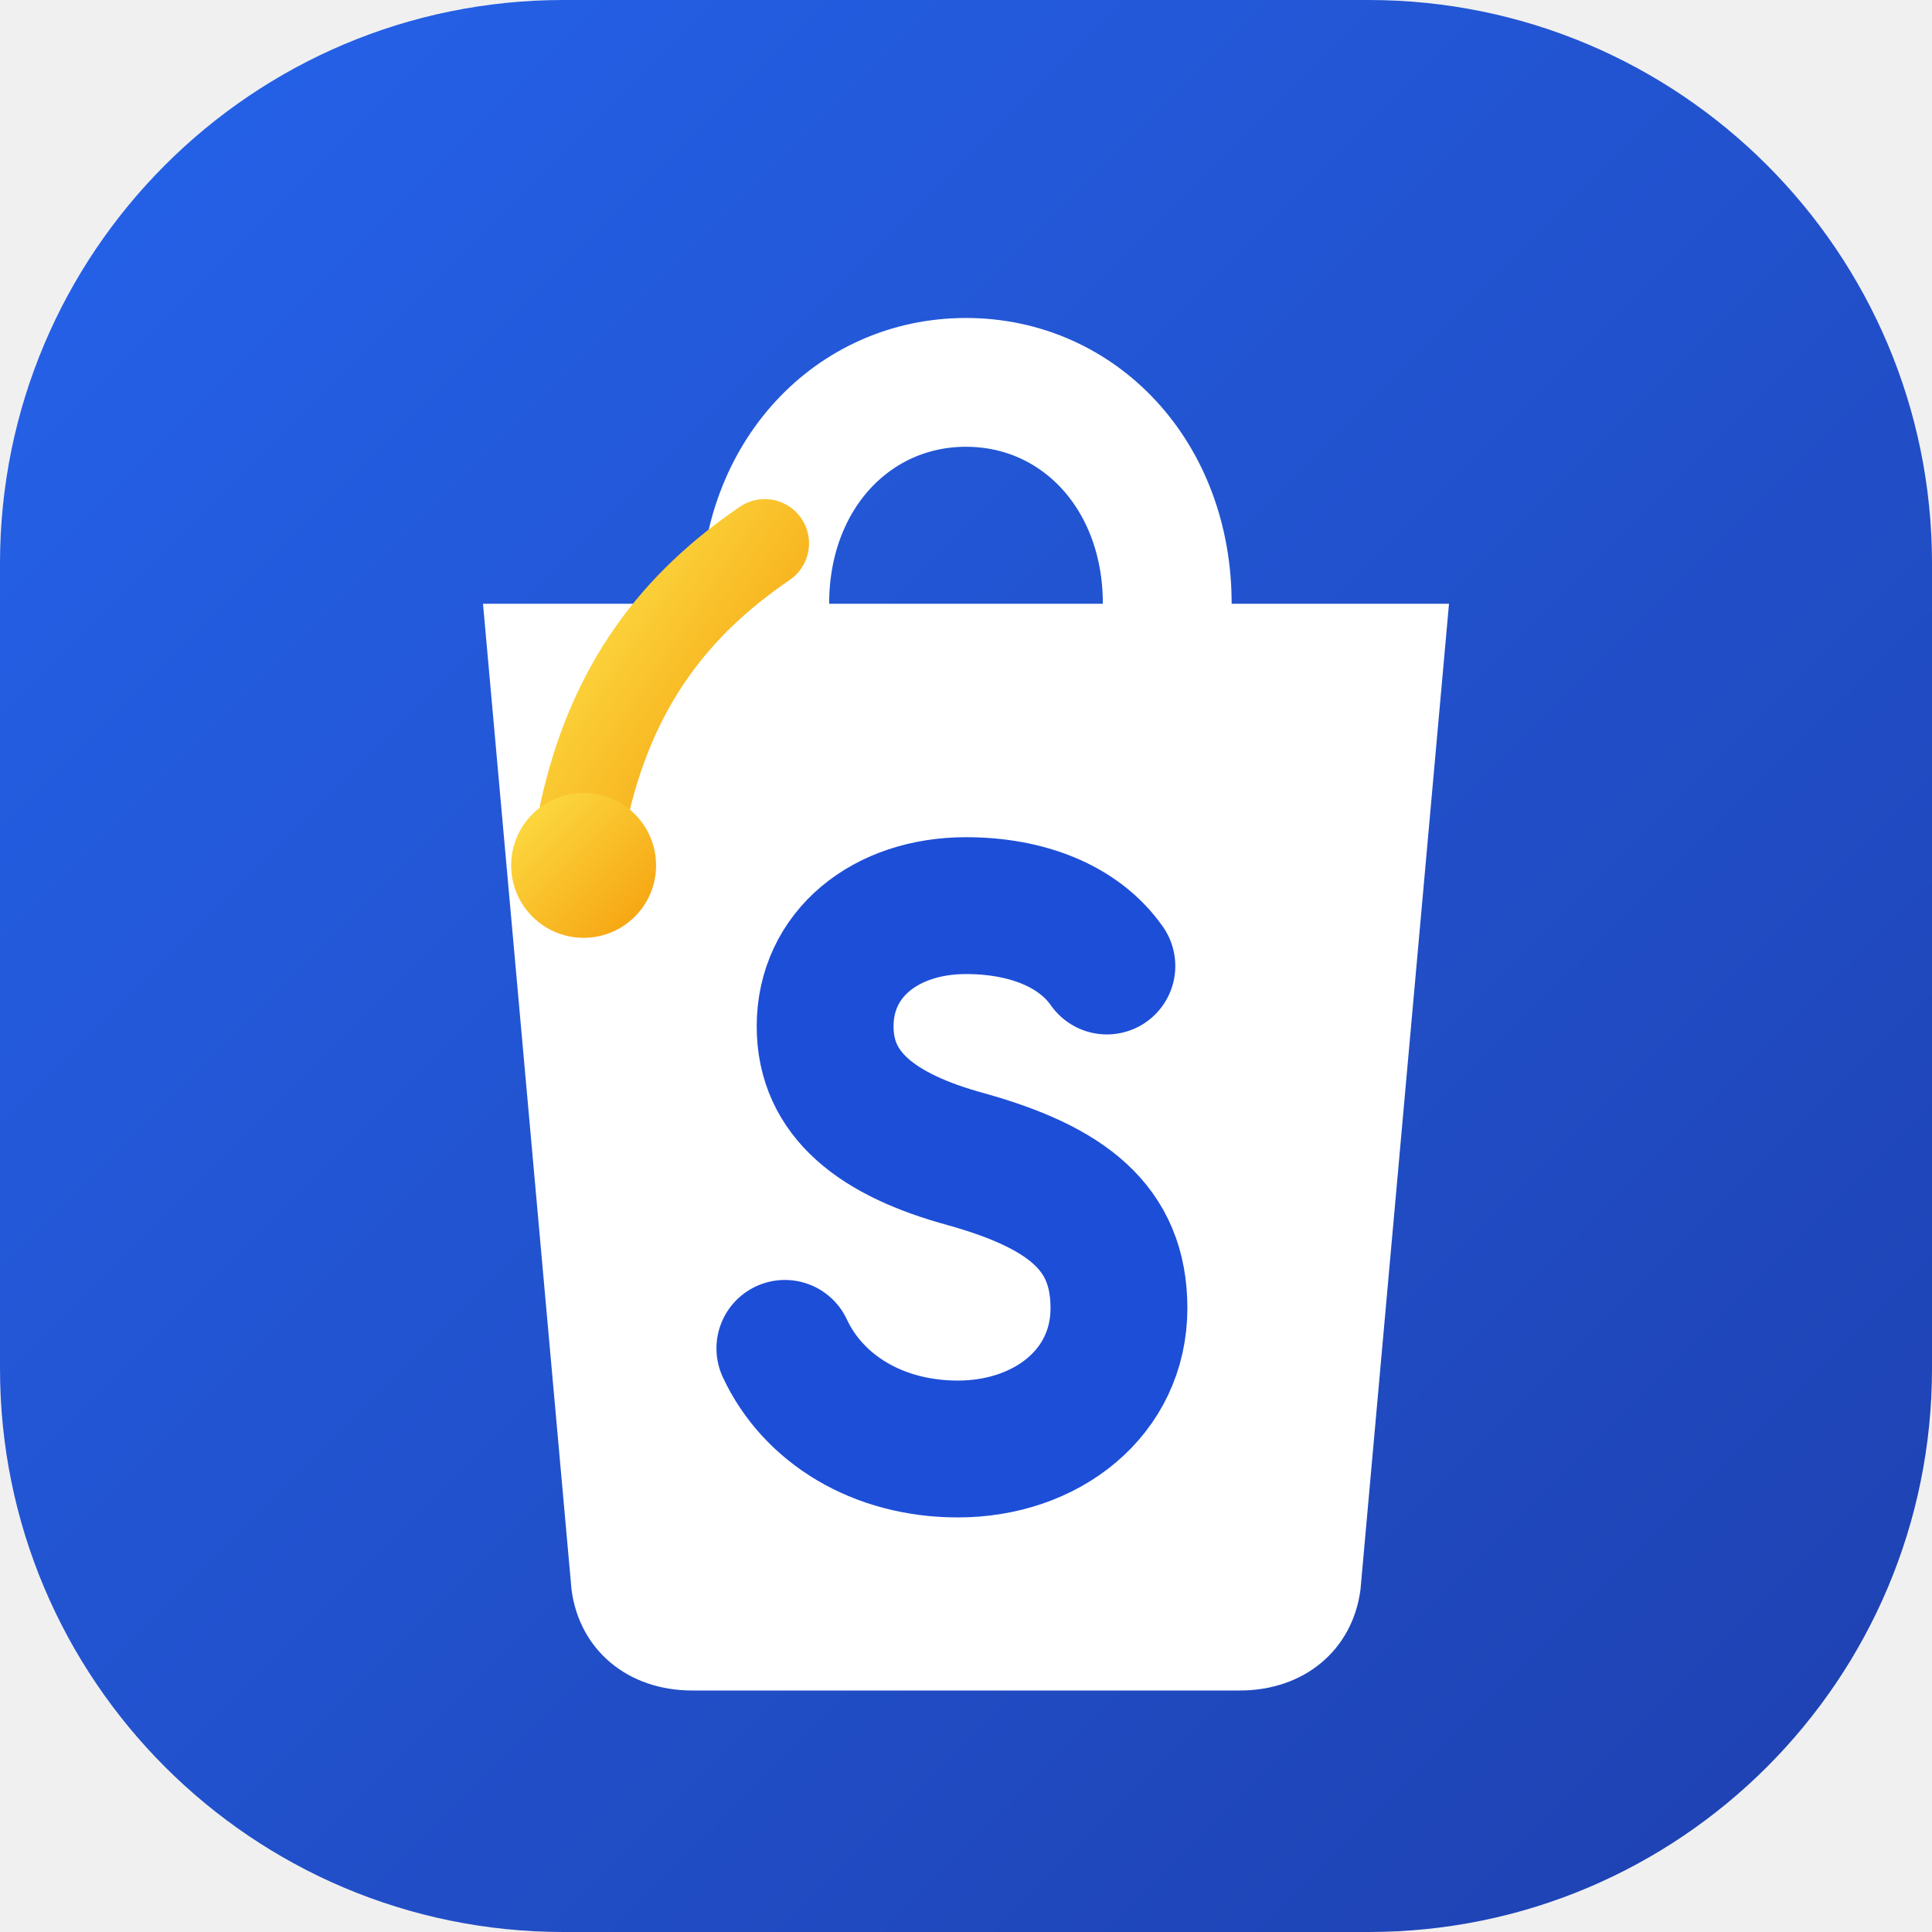
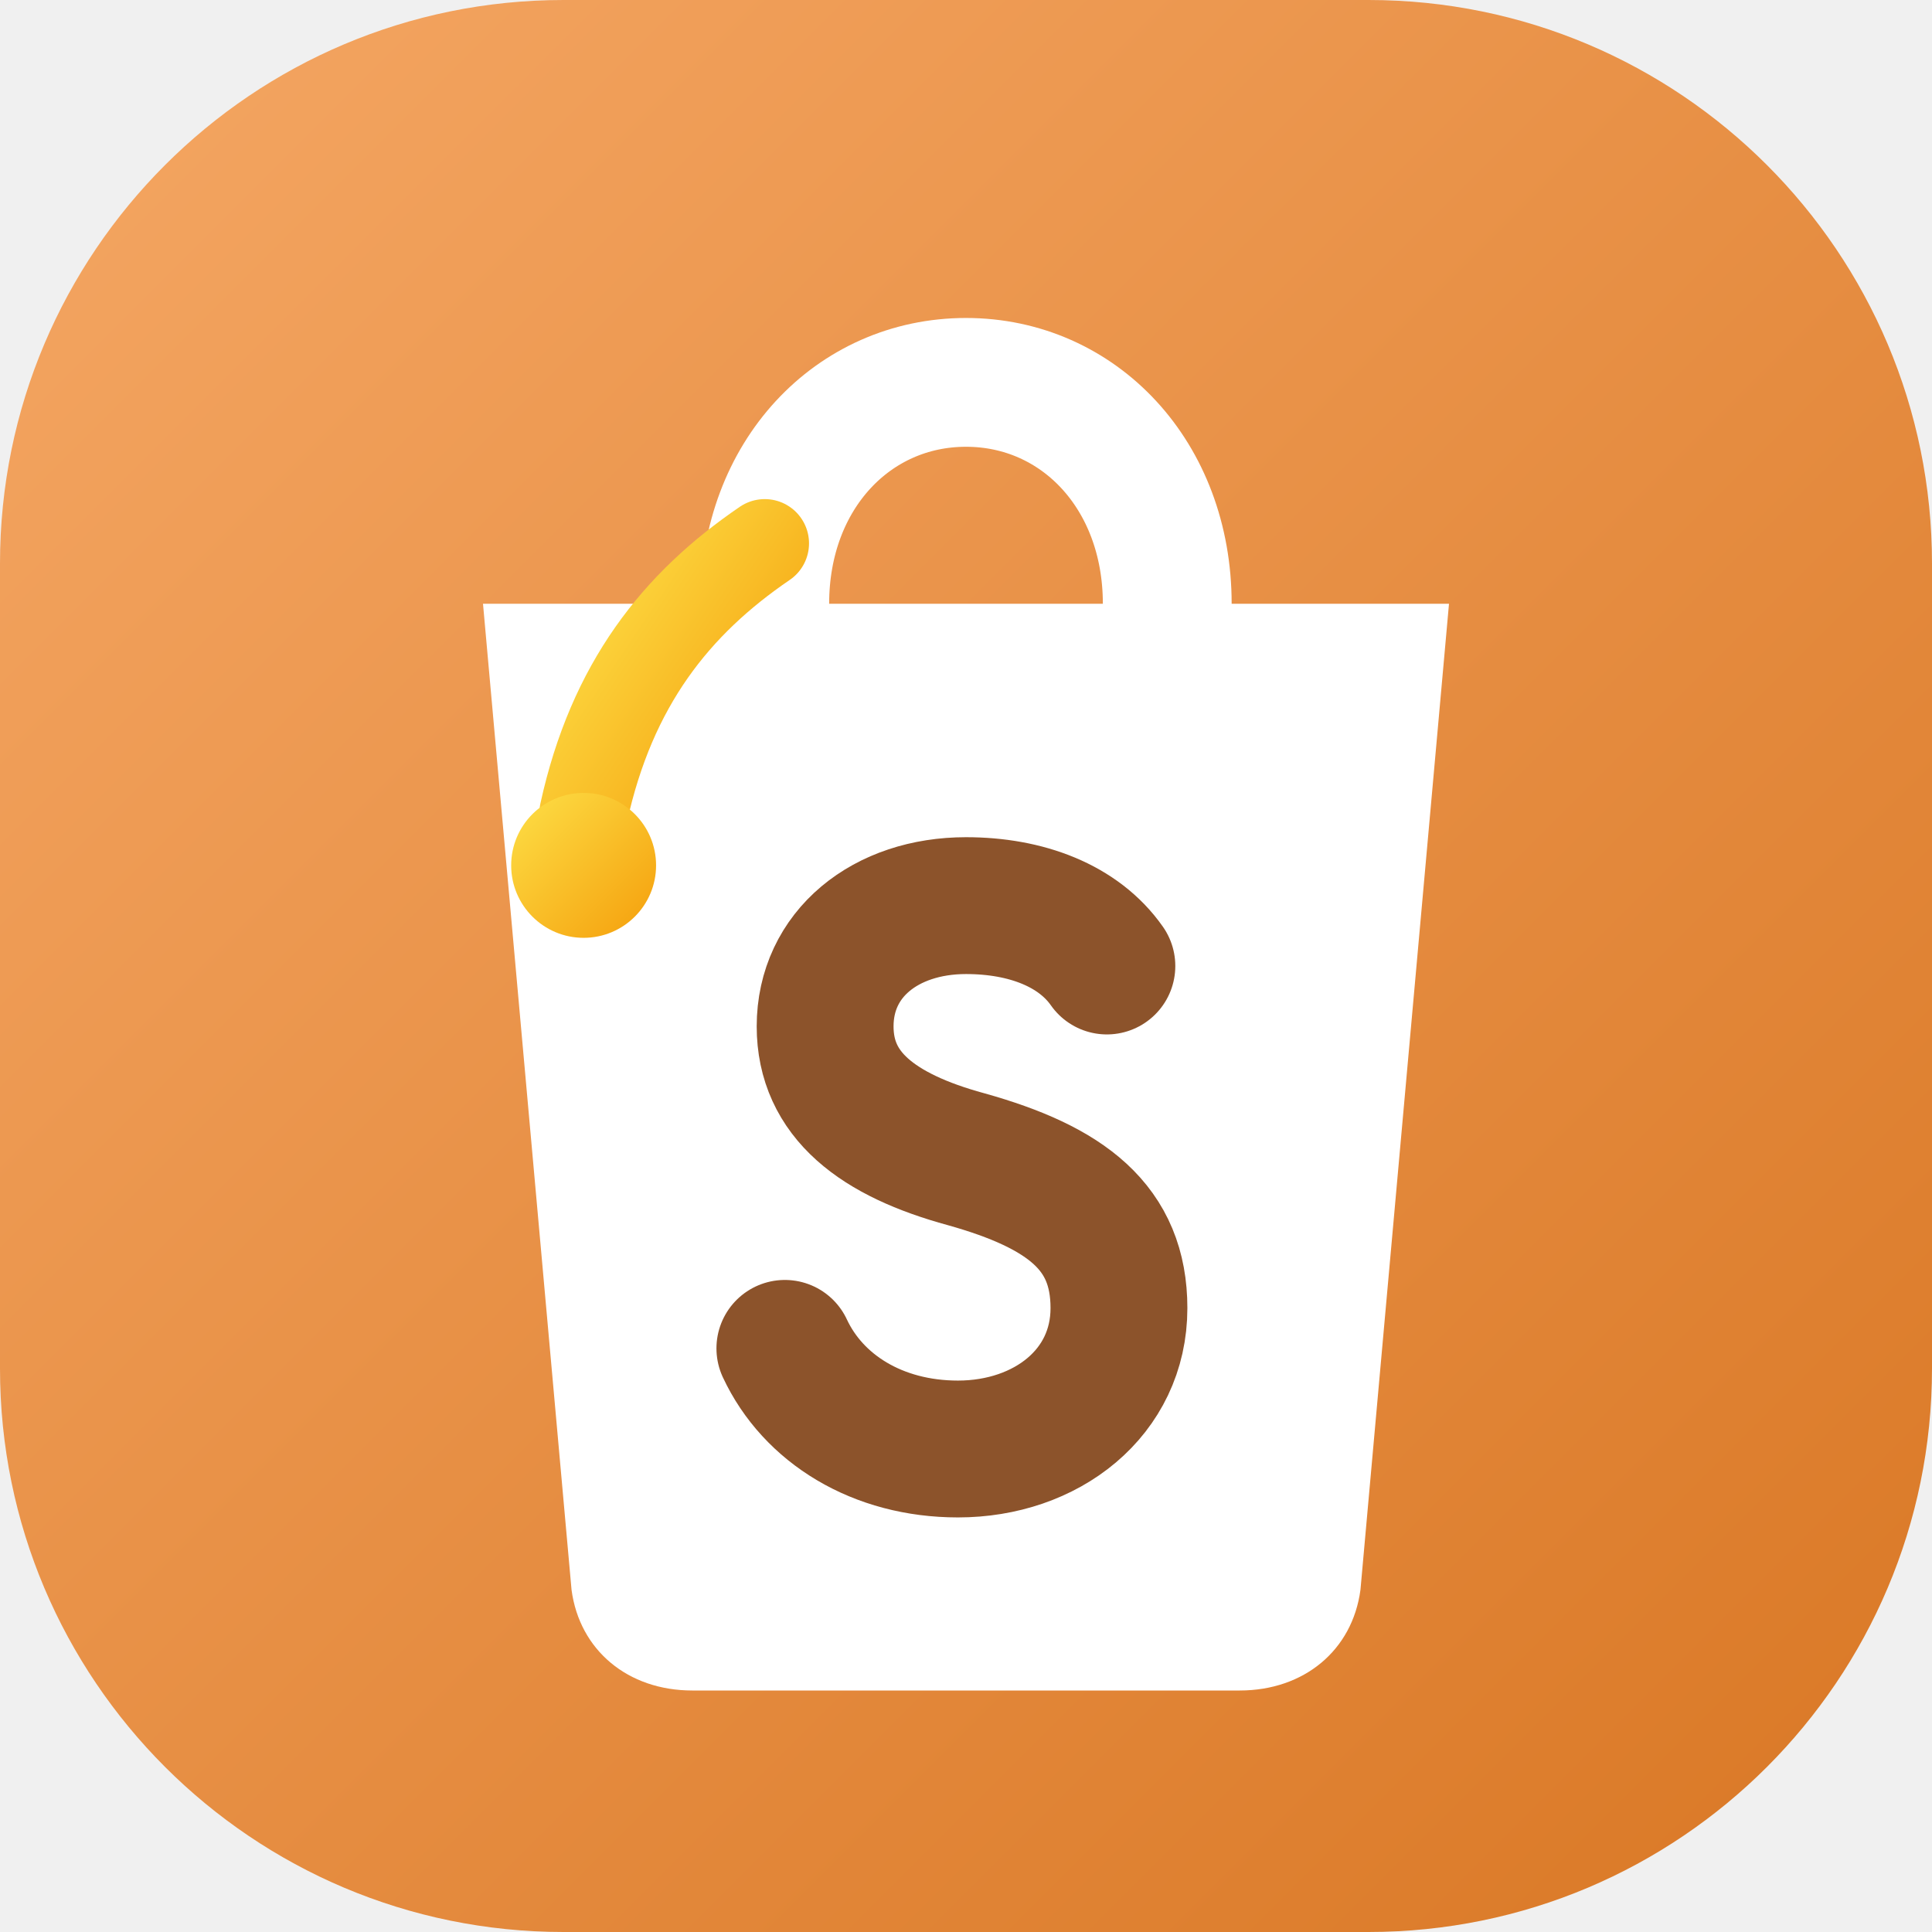
<svg xmlns="http://www.w3.org/2000/svg" viewBox="0 0 48 48" fill="none">
  <defs>
    <linearGradient id="favBgClean" x1="0" y1="0" x2="48" y2="48" gradientUnits="userSpaceOnUse">
-       <stop offset="0%" stop-color="#2563EB" />
-       <stop offset="100%" stop-color="#1E40AF" />
+       <stop offset="0%" stop-color="#F5A764" />
+       <stop offset="100%" stop-color="#D97724" />
    </linearGradient>
    <linearGradient id="favGoldClean" x1="0" y1="0" x2="1" y2="1">
      <stop offset="0%" stop-color="#FDE047" />
      <stop offset="100%" stop-color="#F59E0B" />
    </linearGradient>
  </defs>
  <rect width="48" height="48" rx="14" fill="url(#favBgClean)" />
  <path d="M19 15C19 11.8 21.2 9.5 24 9.5C26.8 9.5 29 11.8 29 15" stroke="white" stroke-width="3.2" stroke-linecap="round" />
  <path d="M12 15H36L33.8 39.5C33.6 41 32.4 42 30.8 42H17.2C15.6 42 14.4 41 14.2 39.5L12 15Z" fill="white" />
  <path d="M19 13.5C16.8 15 15.2 17 14.5 20.2" stroke="url(#favGoldClean)" stroke-width="2.2" stroke-linecap="round" />
  <circle cx="14.5" cy="21.5" r="1.8" fill="url(#favGoldClean)" />
-   <path d="M27.5 24C26.8 23 25.5 22.5 24 22.5C22 22.5 20.5 23.7 20.5 25.5C20.5 27.2 21.8 28.2 24 28.8C26.5 29.5 27.8 30.5 27.8 32.5C27.8 34.6 26 36 23.8 36C21.8 36 20.2 35 19.5 33.5" stroke="#1D4ED8" stroke-width="3.4" stroke-linecap="round" stroke-linejoin="round" />
+   <path d="M27.5 24C26.8 23 25.5 22.5 24 22.5C22 22.5 20.5 23.7 20.5 25.5C20.5 27.2 21.8 28.2 24 28.8C26.5 29.5 27.8 30.5 27.8 32.5C27.8 34.6 26 36 23.8 36C21.8 36 20.2 35 19.5 33.5" stroke="#8C532B" stroke-width="3.4" stroke-linecap="round" stroke-linejoin="round" />
</svg>
